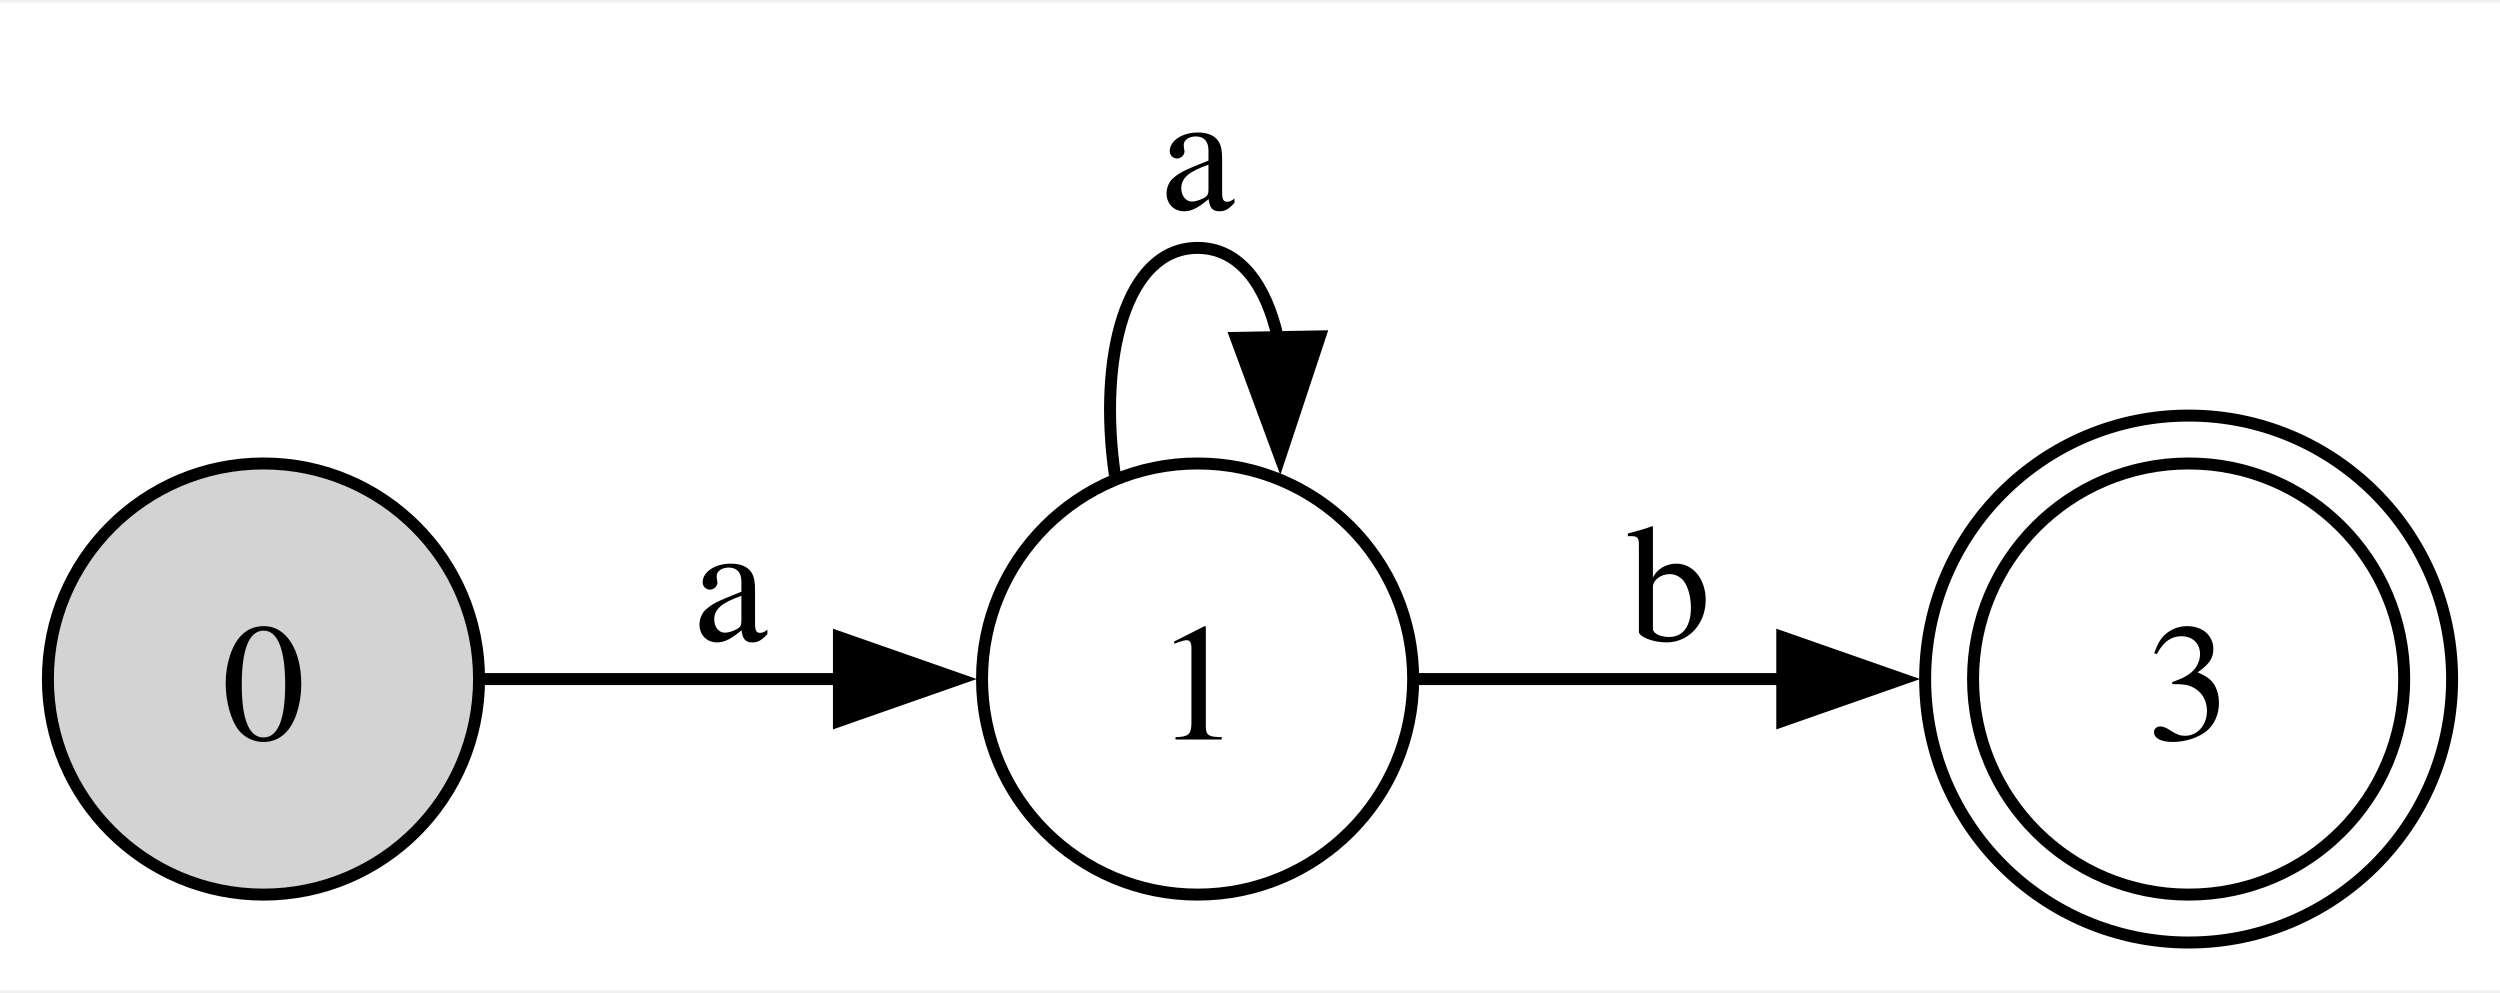
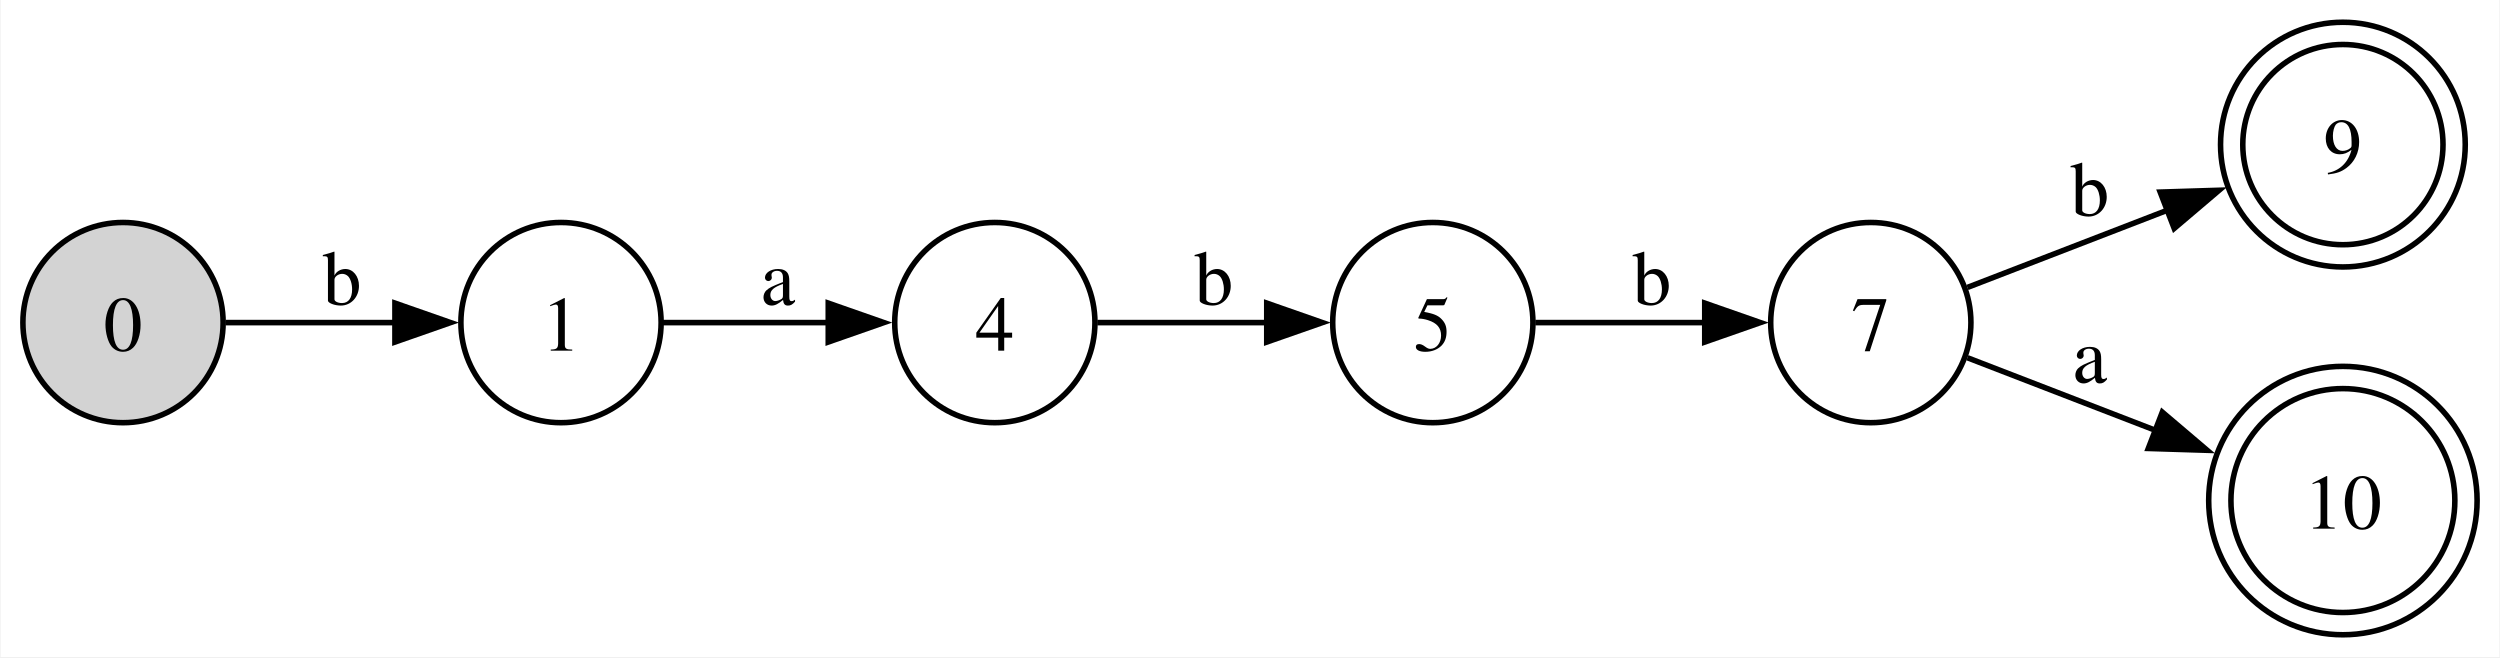
- <svg xmlns="http://www.w3.org/2000/svg" width="209pt" height="83pt" viewBox="0.00 0.00 208.75 82.50">
-   <g id="graph0" class="graph" transform="scale(1 1) rotate(0) translate(4 78.5)">
-     <polygon fill="white" stroke="none" points="-4,4 -4,-78.5 204.75,-78.5 204.75,4 -4,4" />
+ <svg xmlns="http://www.w3.org/2000/svg" width="449pt" height="118pt" viewBox="0.00 0.00 449.26 118.13">
+   <g id="graph0" class="graph" transform="scale(1 1) rotate(0) translate(4 114.13)">
+     <polygon fill="white" stroke="none" points="-4,4 -4,-114.13 445.26,-114.13 445.26,4 -4,4" />
    <g id="node1" class="node">
-       <ellipse fill="lightgrey" stroke="black" cx="18" cy="-22" rx="18" ry="18" />
-       <text text-anchor="middle" x="18" y="-16.95" font-family="Times,serif" font-size="14.00">0</text>
+       <ellipse fill="lightgrey" stroke="black" cx="18" cy="-56.13" rx="18" ry="18" />
+       <text text-anchor="middle" x="18" y="-51.08" font-family="Times,serif" font-size="14.00">0</text>
    </g>
    <g id="node2" class="node">
-       <ellipse fill="none" stroke="black" cx="96" cy="-22" rx="18" ry="18" />
-       <text text-anchor="middle" x="96" y="-16.95" font-family="Times,serif" font-size="14.00">1</text>
+       <ellipse fill="none" stroke="black" cx="96.75" cy="-56.13" rx="18" ry="18" />
+       <text text-anchor="middle" x="96.75" y="-51.08" font-family="Times,serif" font-size="14.00">1</text>
    </g>
    <g id="edge1" class="edge">
-       <path fill="none" stroke="black" d="M36.25,-22C45.12,-22 56.18,-22 66.3,-22" />
-       <polygon fill="black" stroke="black" points="66.05,-25.5 76.05,-22 66.05,-18.5 66.05,-25.5" />
-       <text text-anchor="middle" x="57" y="-25.2" font-family="Times,serif" font-size="14.00">a</text>
+       <path fill="none" stroke="black" d="M36.42,-56.13C45.44,-56.13 56.7,-56.13 66.98,-56.13" />
+       <polygon fill="black" stroke="black" points="66.89,-59.63 76.89,-56.13 66.89,-52.63 66.89,-59.63" />
+       <text text-anchor="middle" x="57.38" y="-59.33" font-family="Times,serif" font-size="14.00">b</text>
+     </g>
+     <g id="node3" class="node">
+       <ellipse fill="none" stroke="black" cx="174.75" cy="-56.13" rx="18" ry="18" />
+       <text text-anchor="middle" x="174.75" y="-51.08" font-family="Times,serif" font-size="14.00">4</text>
    </g>
    <g id="edge2" class="edge">
-       <path fill="none" stroke="black" d="M89.09,-39.04C87.68,-48.86 89.98,-58 96,-58 99.48,-58 101.72,-54.94 102.71,-50.47" />
-       <polygon fill="black" stroke="black" points="106.21,-50.61 102.88,-40.55 99.21,-50.49 106.21,-50.61" />
-       <text text-anchor="middle" x="96" y="-61.2" font-family="Times,serif" font-size="14.00">a</text>
+       <path fill="none" stroke="black" d="M115,-56.13C123.87,-56.13 134.93,-56.13 145.05,-56.13" />
+       <polygon fill="black" stroke="black" points="144.8,-59.63 154.8,-56.13 144.8,-52.63 144.8,-59.63" />
+       <text text-anchor="middle" x="135.75" y="-59.33" font-family="Times,serif" font-size="14.00">a</text>
    </g>
-     <g id="node3" class="node">
-       <ellipse fill="none" stroke="black" cx="178.75" cy="-22" rx="18" ry="18" />
-       <ellipse fill="none" stroke="black" cx="178.75" cy="-22" rx="22" ry="22" />
-       <text text-anchor="middle" x="178.75" y="-16.95" font-family="Times,serif" font-size="14.00">3</text>
+     <g id="node4" class="node">
+       <ellipse fill="none" stroke="black" cx="253.5" cy="-56.13" rx="18" ry="18" />
+       <text text-anchor="middle" x="253.5" y="-51.08" font-family="Times,serif" font-size="14.00">5</text>
    </g>
    <g id="edge3" class="edge">
-       <path fill="none" stroke="black" d="M114.12,-22C123.07,-22 134.33,-22 144.88,-22" />
-       <polygon fill="black" stroke="black" points="144.82,-25.5 154.82,-22 144.82,-18.5 144.82,-25.5" />
-       <text text-anchor="middle" x="135.38" y="-25.2" font-family="Times,serif" font-size="14.00">b</text>
+       <path fill="none" stroke="black" d="M193.17,-56.13C202.19,-56.13 213.45,-56.13 223.73,-56.13" />
+       <polygon fill="black" stroke="black" points="223.64,-59.63 233.64,-56.13 223.64,-52.63 223.64,-59.63" />
+       <text text-anchor="middle" x="214.12" y="-59.33" font-family="Times,serif" font-size="14.00">b</text>
+     </g>
+     <g id="node5" class="node">
+       <ellipse fill="none" stroke="black" cx="332.25" cy="-56.13" rx="18" ry="18" />
+       <text text-anchor="middle" x="332.25" y="-51.08" font-family="Times,serif" font-size="14.00">7</text>
+     </g>
+     <g id="edge4" class="edge">
+       <path fill="none" stroke="black" d="M271.92,-56.13C280.94,-56.13 292.2,-56.13 302.48,-56.13" />
+       <polygon fill="black" stroke="black" points="302.39,-59.63 312.39,-56.13 302.39,-52.63 302.39,-59.63" />
+       <text text-anchor="middle" x="292.88" y="-59.33" font-family="Times,serif" font-size="14.00">b</text>
+     </g>
+     <g id="node6" class="node">
+       <ellipse fill="none" stroke="black" cx="417.13" cy="-88.13" rx="18" ry="18" />
+       <ellipse fill="none" stroke="black" cx="417.13" cy="-88.13" rx="22" ry="22" />
+       <text text-anchor="middle" x="417.13" y="-83.08" font-family="Times,serif" font-size="14.00">9</text>
+     </g>
+     <g id="edge5" class="edge">
+       <path fill="none" stroke="black" d="M349.62,-62.45C359.88,-66.41 373.42,-71.64 385.61,-76.35" />
+       <polygon fill="black" stroke="black" points="384.28,-79.59 394.87,-79.92 386.8,-73.06 384.28,-79.59" />
+       <text text-anchor="middle" x="371.62" y="-75.33" font-family="Times,serif" font-size="14.00">b</text>
+     </g>
+     <g id="node7" class="node">
+       <ellipse fill="none" stroke="black" cx="417.13" cy="-24.13" rx="20.13" ry="20.13" />
+       <ellipse fill="none" stroke="black" cx="417.13" cy="-24.13" rx="24.13" ry="24.13" />
+       <text text-anchor="middle" x="417.13" y="-19.08" font-family="Times,serif" font-size="14.00">10</text>
+     </g>
+     <g id="edge6" class="edge">
+       <path fill="none" stroke="black" d="M349.62,-49.81C359.28,-46.08 371.84,-41.23 383.44,-36.75" />
+       <polygon fill="black" stroke="black" points="384.66,-40.03 392.73,-33.17 382.14,-33.5 384.66,-40.03" />
+       <text text-anchor="middle" x="371.62" y="-45.33" font-family="Times,serif" font-size="14.00">a</text>
    </g>
  </g>
</svg>
